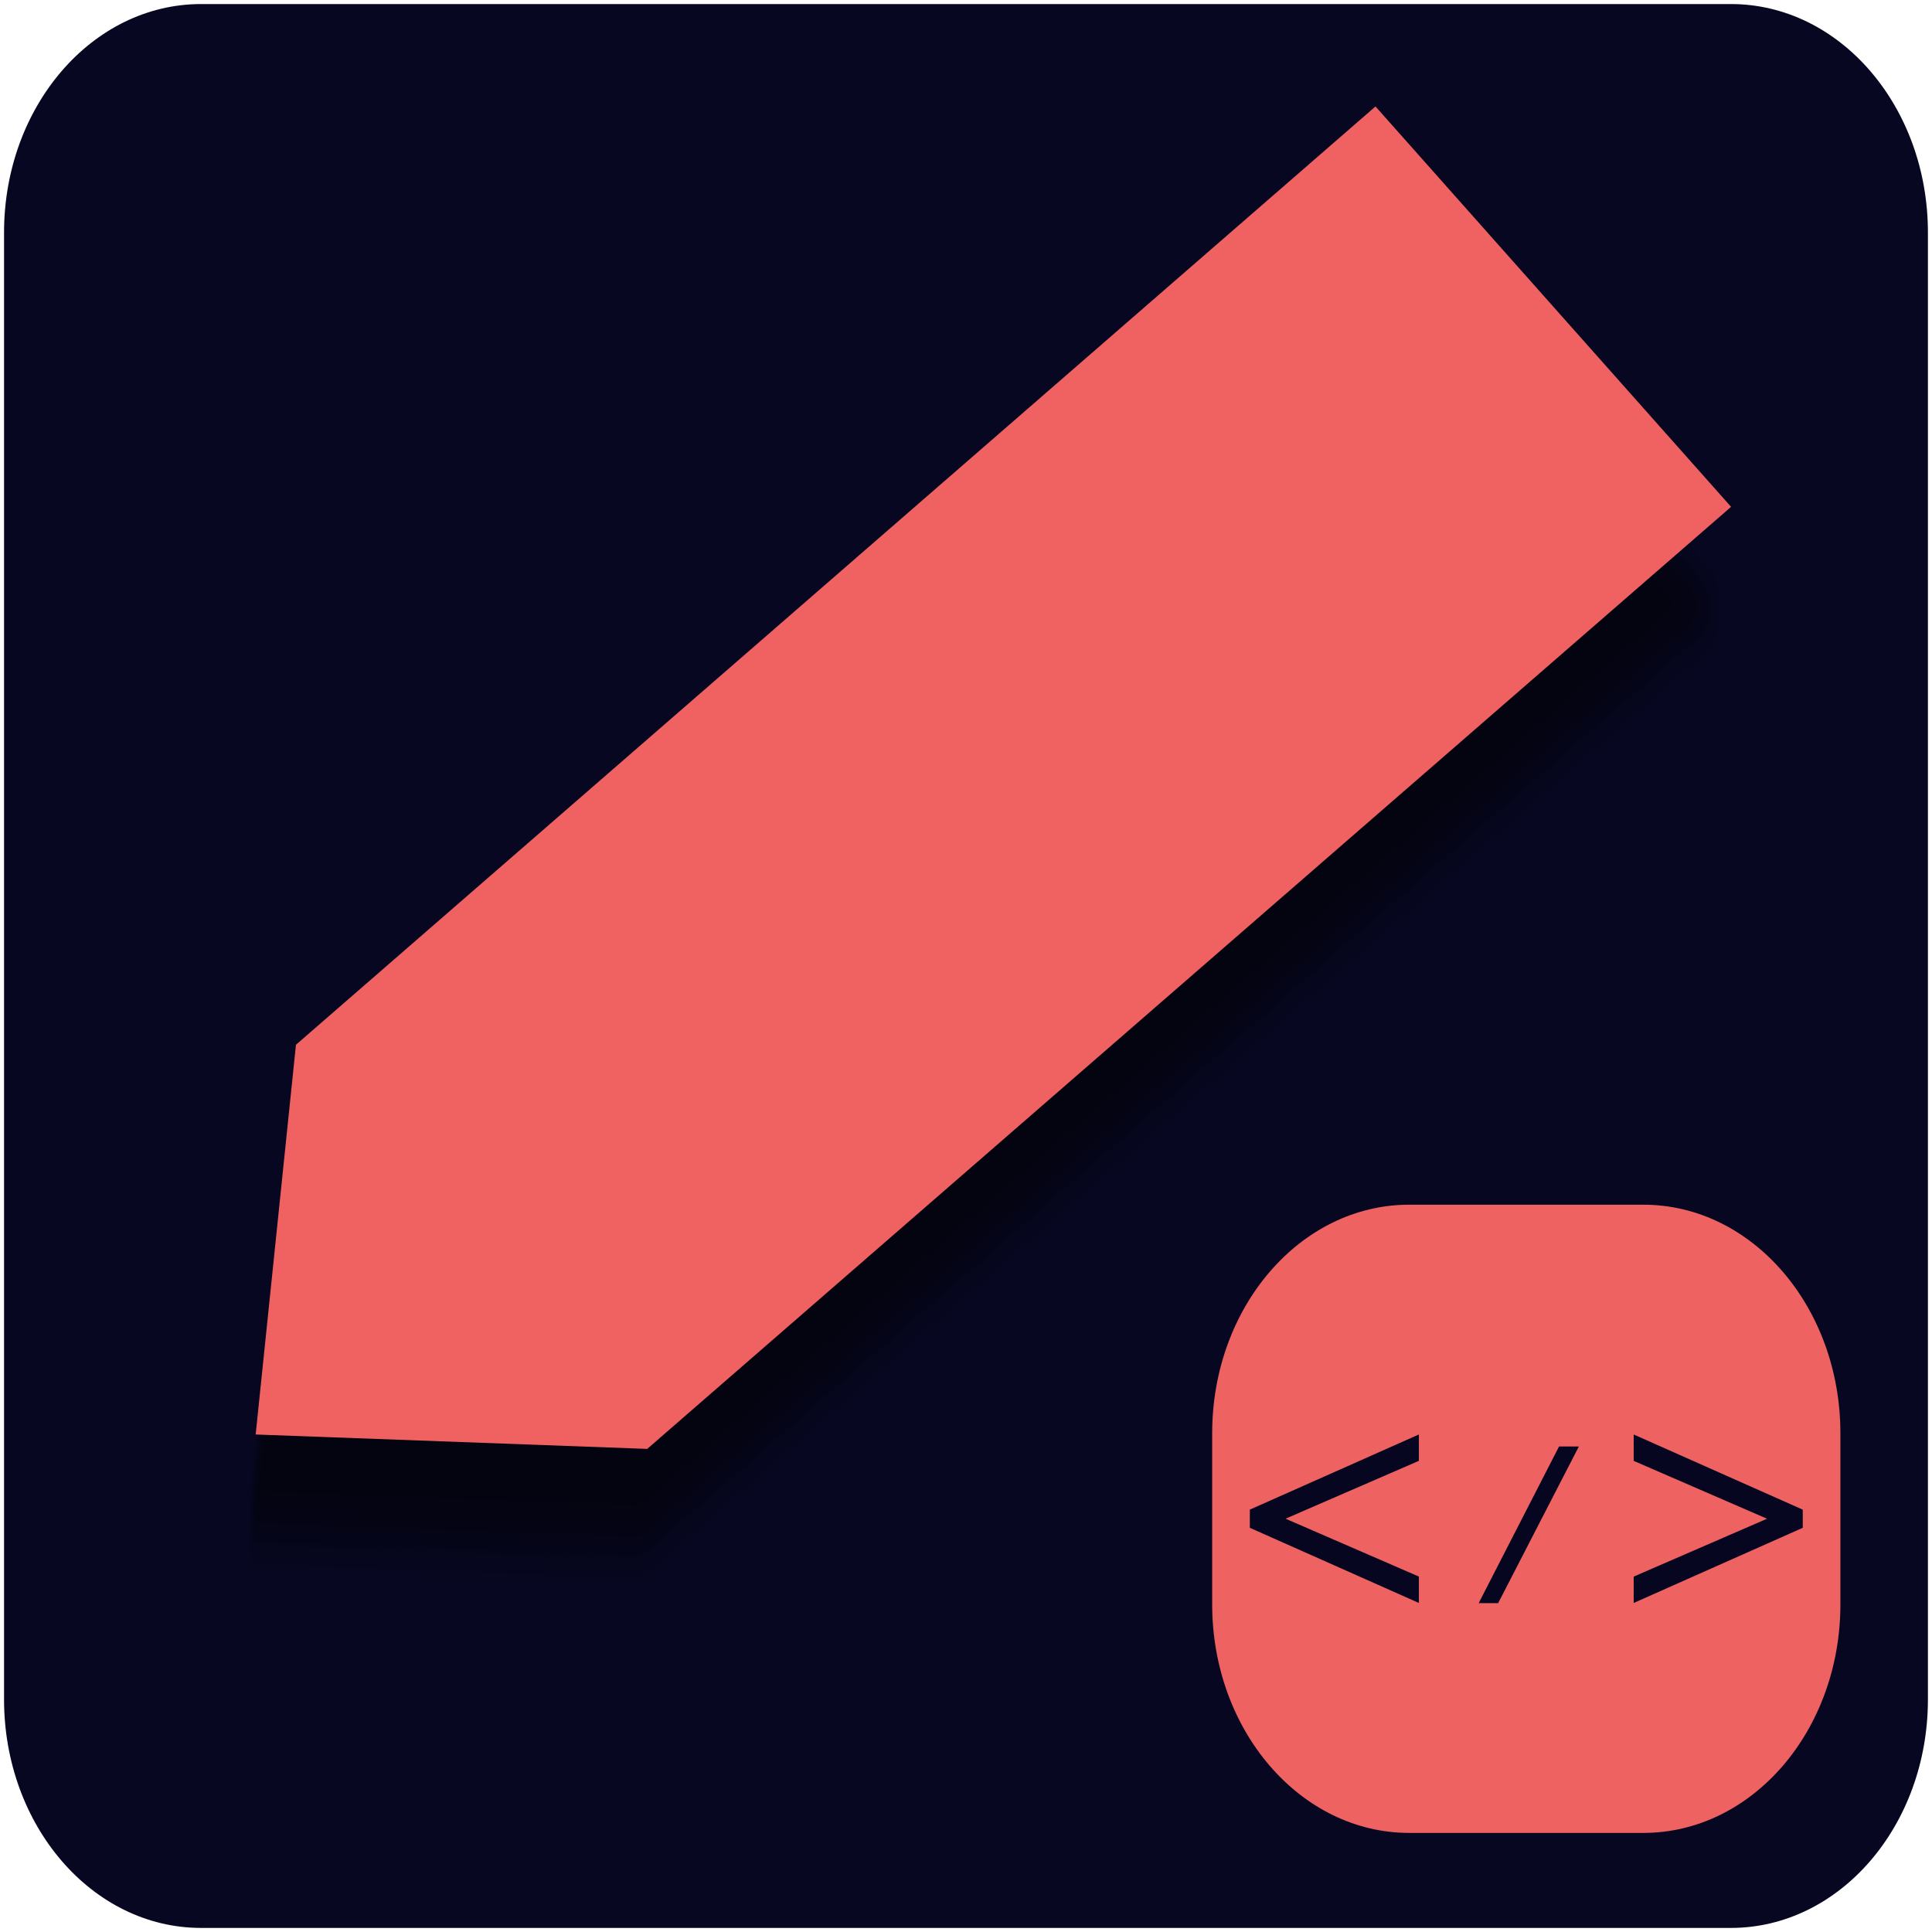
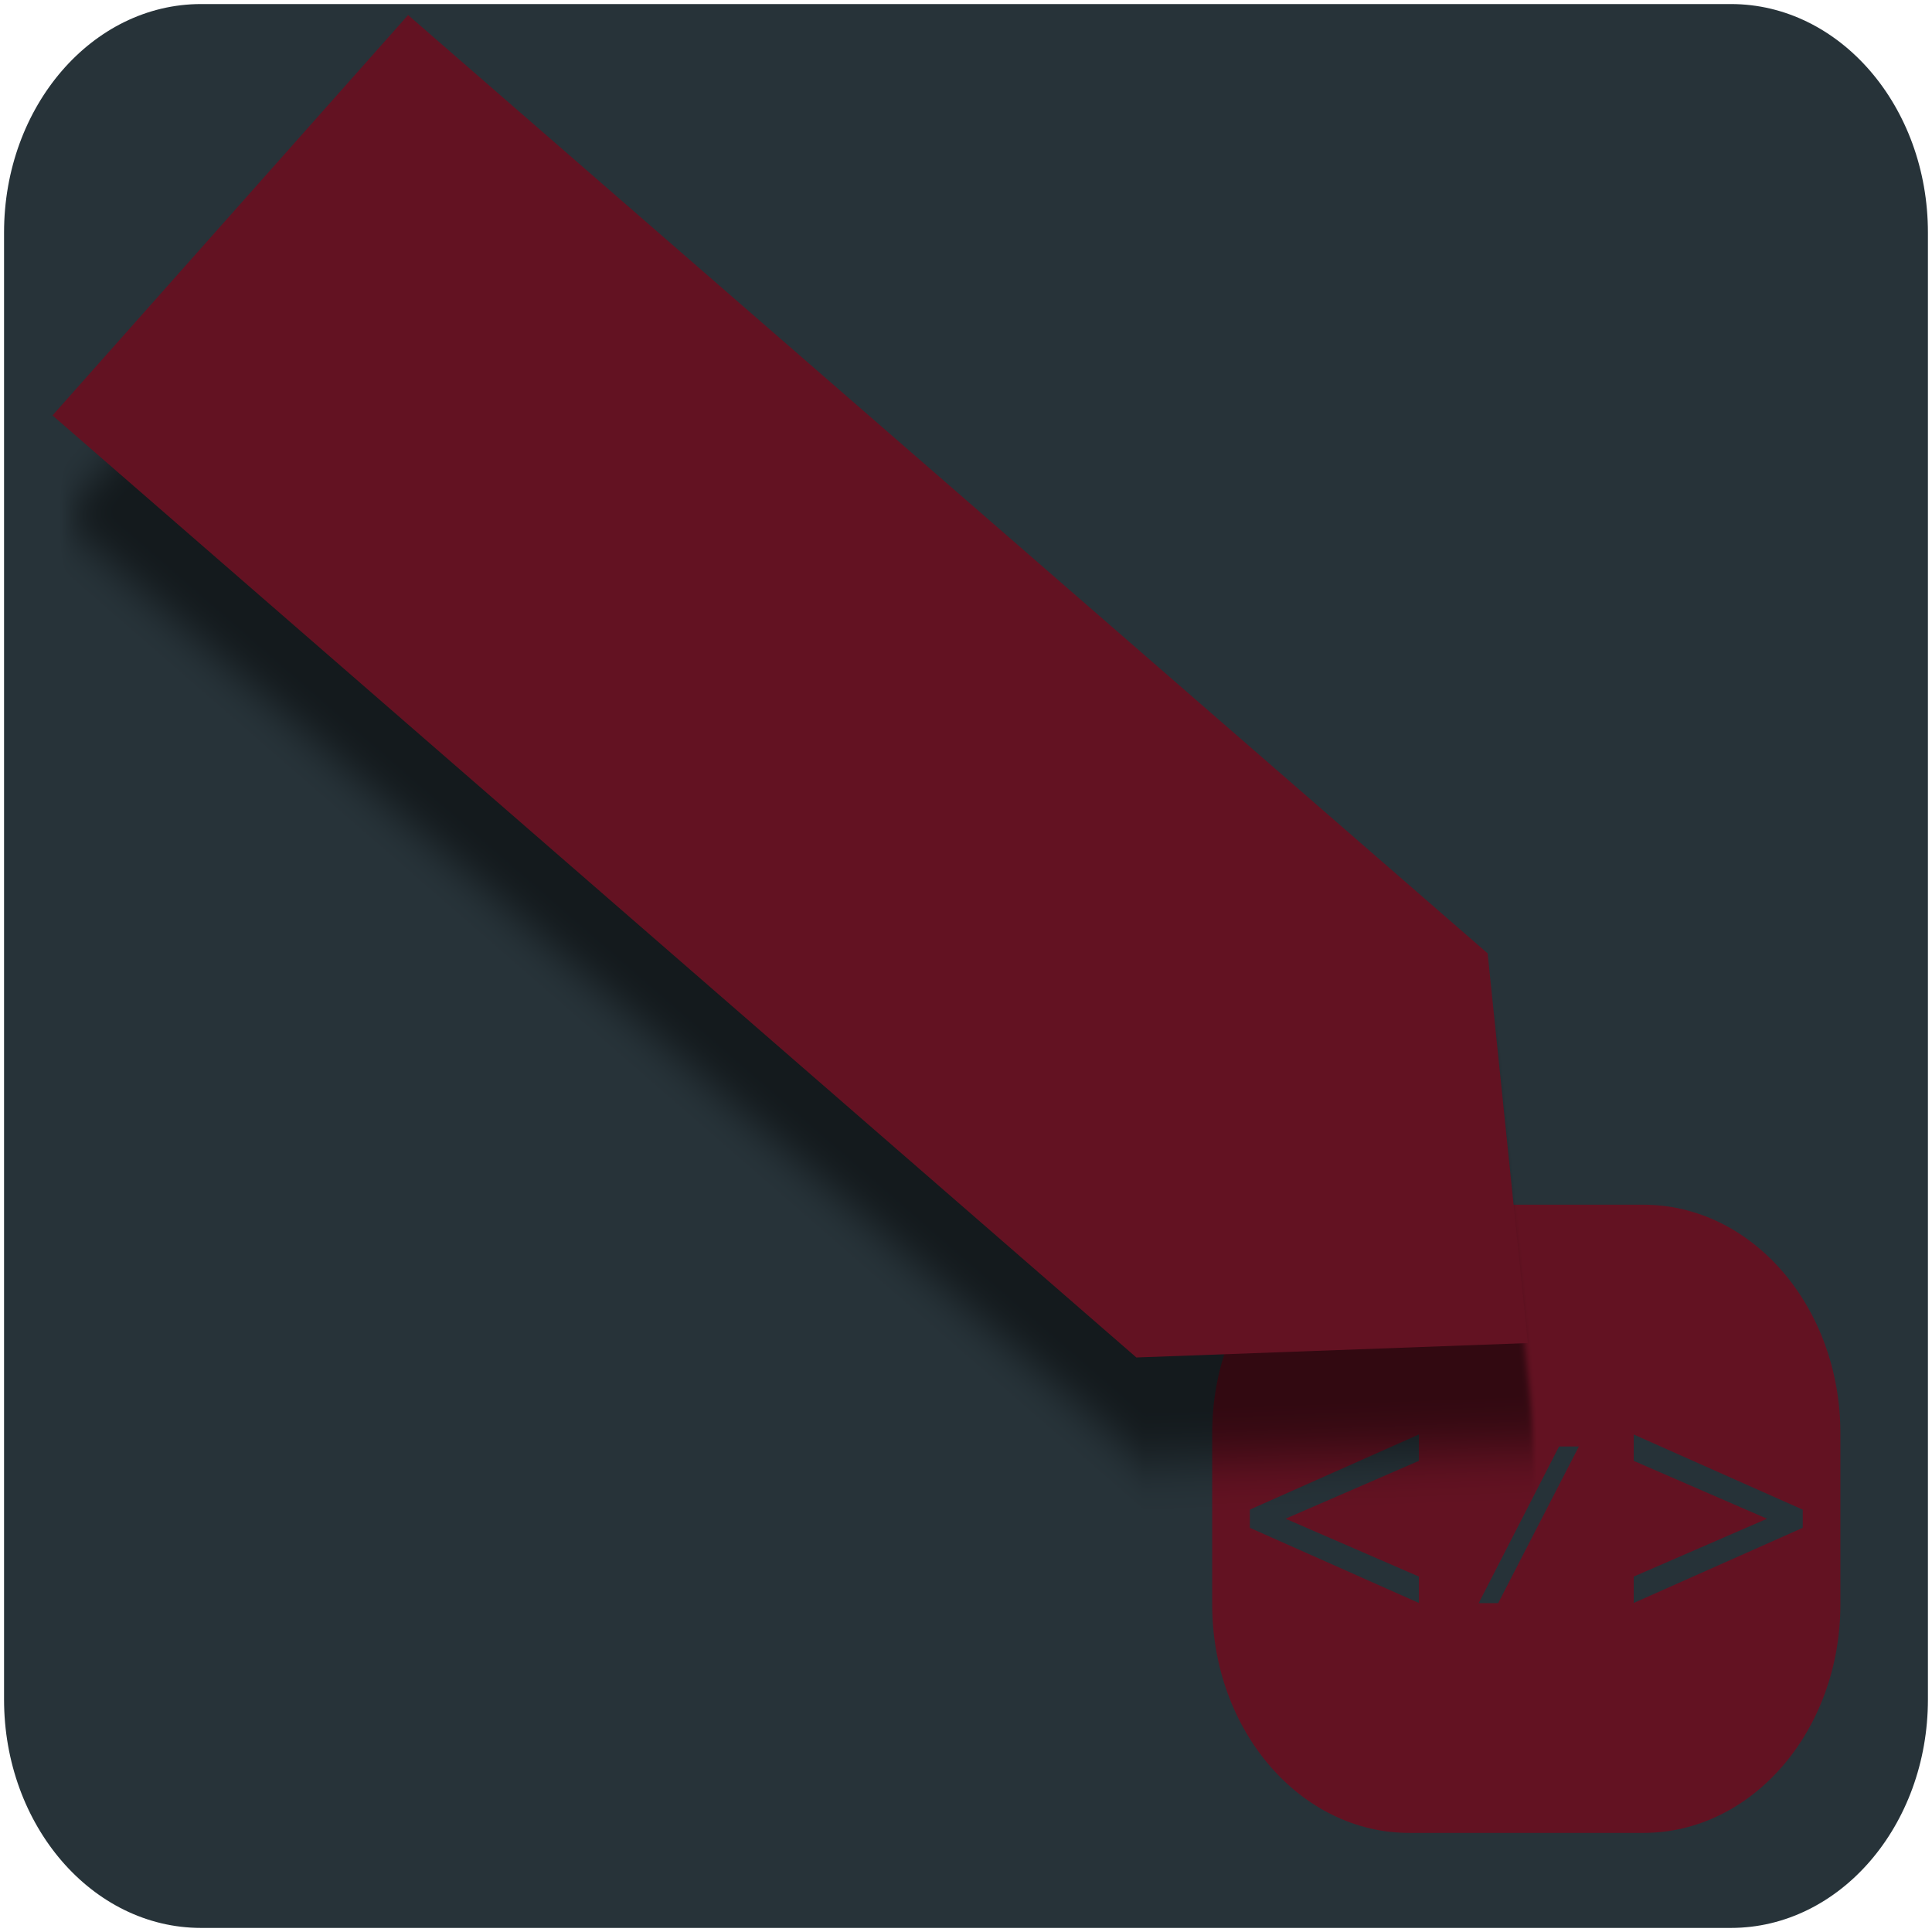
<svg xmlns="http://www.w3.org/2000/svg" width="126.02mm" height="126.02mm" version="1.1" viewBox="0 0 126.02 126.02" id="svg29">
  <defs id="defs13">
-     <filter id="filter1200" color-interpolation-filters="sRGB">
+     <filter id="filter1200" color-interpolation-filters="sRGB" x="-0.082" y="-0.025" width="1.3" height="1.093">
      <feFlood flood-color="rgb(0,0,0)" flood-opacity=".498" result="flood" id="feFlood2" />
      <feComposite in="flood" in2="SourceGraphic" operator="in" result="composite1" id="feComposite4" />
      <feGaussianBlur in="composite1" result="blur" stdDeviation="1" id="feGaussianBlur6" />
      <feOffset dx="4" dy="4" result="offset" id="feOffset8" />
      <feComposite in="SourceGraphic" in2="offset" result="composite2" id="feComposite10" />
    </filter>
  </defs>
  <g transform="translate(-41.313 -74.575)" id="g27">
-     <rect x="41.577" y="74.839" width="125.49" height="125.49" rx="12.851" ry="14.906" fill="#253855" opacity=".995" id="rect15" style="fill:#060621;fill-opacity:1" />
-     <path transform="matrix(.78231 .90006 -.90006 .78231 151.62 -78.452)" d="m89.921 101.03v78.234l14.644 15.647 14.644-15.647v-78.547z" fill="#f5f5f5" filter="url(#filter1200)" id="path17" style="fill:#f06262;fill-opacity:1" />
-     <rect x="109.07" y="141.6" width="49.708" height="49.708" rx="15.59" ry="18.083" fill="#f5f5f5" opacity=".995" id="rect19" style="fill:#f06262;fill-opacity:1" transform="matrix(.82435 0 0 .82435 30.469 36.427)" />
+     <rect x="41.577" y="74.839" width="125.49" height="125.49" rx="12.851" ry="14.906" fill="#253855" opacity=".995" id="rect15" style="fill:#263238;fill-opacity:1" />
+     <rect x="109.07" y="141.6" width="49.708" height="49.708" rx="15.59" ry="18.083" fill="#f5f5f5" opacity=".995" id="rect19" style="fill:#631222;fill-opacity:1" transform="matrix(.82435 0 0 .82435 30.469 36.427)" />
    <g transform="matrix(3.487 0 0 3.487 -80.764 -276.9)" fill="#253855" aria-label="M" id="g23" />
-     <g aria-label="&lt;/&gt;" id="text860" style="font-style:normal;font-weight:normal;font-size:10.583px;line-height:1.25;font-family:sans-serif;fill:#000000;fill-opacity:1;stroke:none;stroke-width:0.265" transform="matrix(1.849277,0,0,1.849277,199.9513,-95.79022)">
-       <path d="m -35.737,148.665 -5.963,-2.651 v -0.641 l 5.963,-2.651 v 0.93 l -4.703,2.041 4.703,2.041 z" style="stroke-width:0.265;fill:#060621;fill-opacity:1" id="path862" />
-       <path d="m -30.094,143.145 -2.847,5.526 h -0.687 l 2.835,-5.526 z" style="stroke-width:0.176;fill:#060621;fill-opacity:1" id="path864" />
-       <path d="m -22.197,146.014 -5.963,2.651 v -0.93 l 4.703,-2.041 -4.703,-2.041 v -0.93 l 5.963,2.651 z" style="stroke-width:0.265;fill:#060621;fill-opacity:1" id="path866" />
+     <g aria-label="&lt;/&gt;" id="text860" style="font-style:normal;font-weight:normal;font-size:10.583px;line-height:1.25;font-family:sans-serif;fill:#263238;fill-opacity:1;stroke:none;stroke-width:0.265" transform="matrix(1.849277,0,0,1.849277,199.9513,-95.79022)">
+       <path d="m -35.737,148.665 -5.963,-2.651 v -0.641 l 5.963,-2.651 v 0.93 l -4.703,2.041 4.703,2.041 z" style="stroke-width:0.265;fill:#263238;fill-opacity:1" id="path862" />
+       <path d="m -30.094,143.145 -2.847,5.526 h -0.687 l 2.835,-5.526 z" style="stroke-width:0.176;fill:#263238;fill-opacity:1" id="path864" />
+       <path d="m -22.197,146.014 -5.963,2.651 v -0.93 l 4.703,-2.041 -4.703,-2.041 v -0.93 l 5.963,2.651 z" style="stroke-width:0.265;fill:#263238;fill-opacity:1" id="path866" />
    </g>
+     <path transform="matrix(-0.78231,0.90006,0.90006,0.78231,47.3455,-84.41472)" d="m 89.921,101.03 v 78.234 l 14.644,15.647 14.644,-15.647 v -78.547 z" fill="#f5f5f5" filter="url(#filter1200)" id="path17" style="fill:#631222;fill-opacity:1" />
  </g>
</svg>
